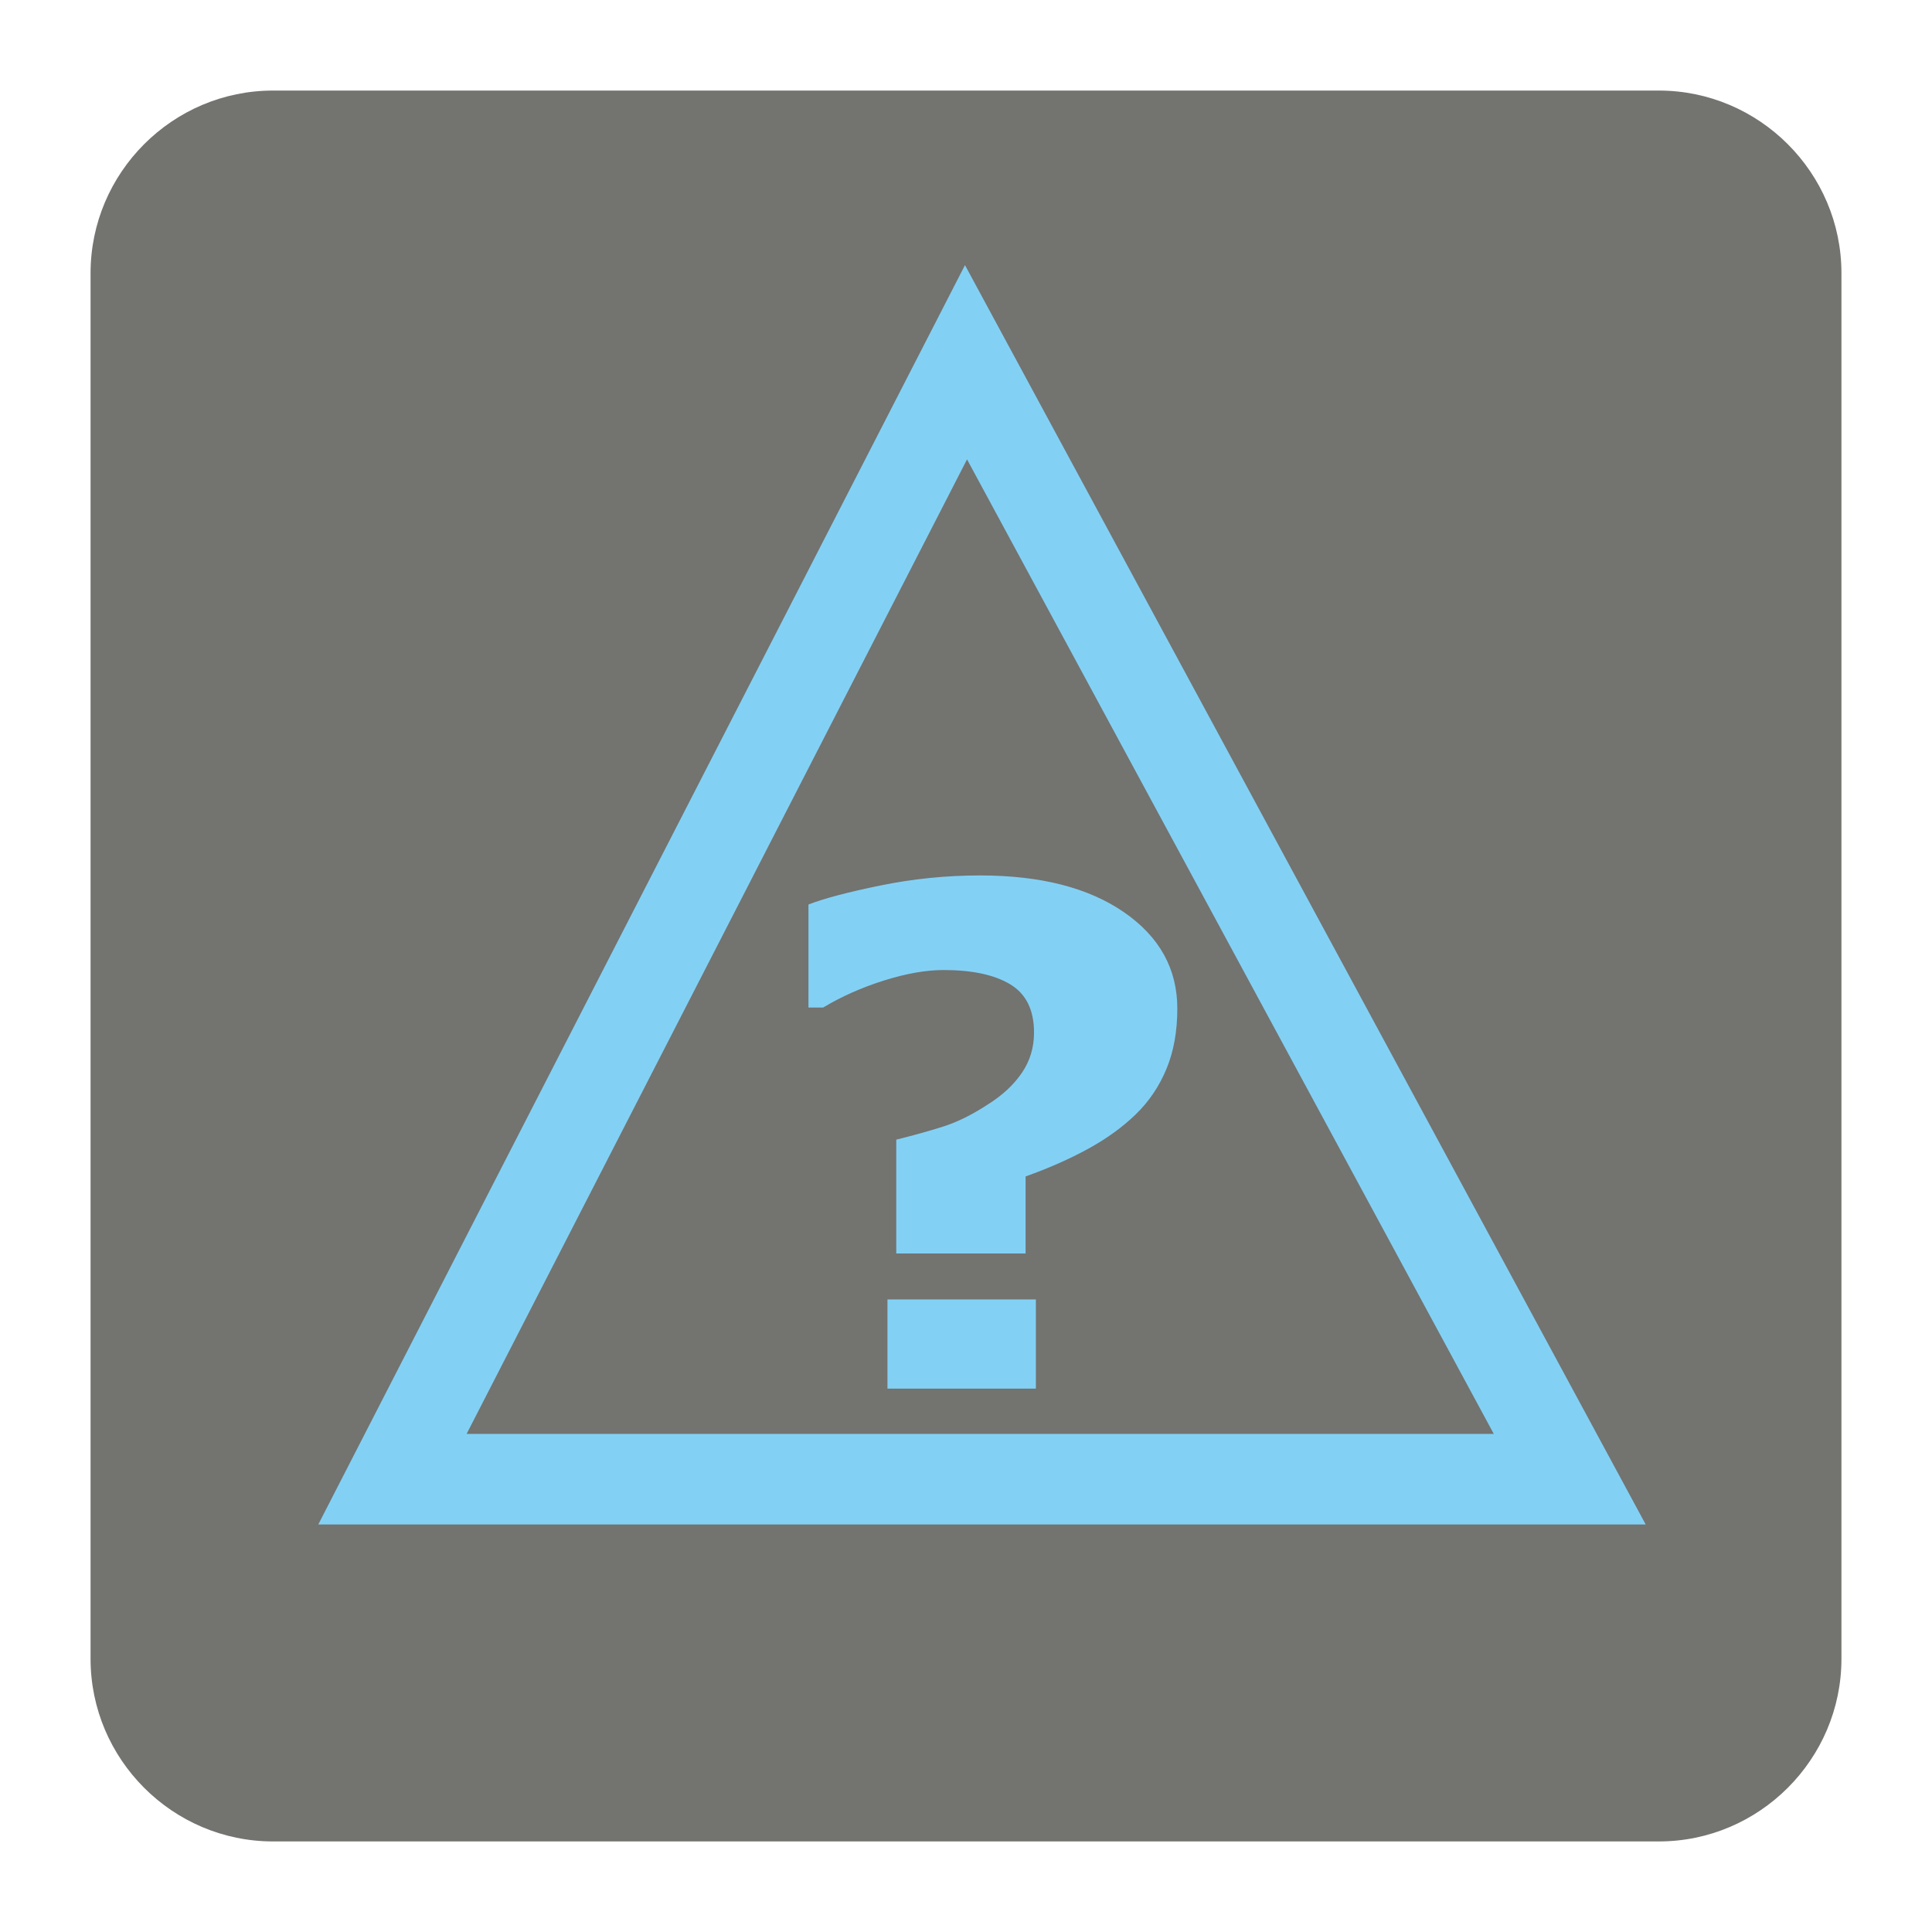
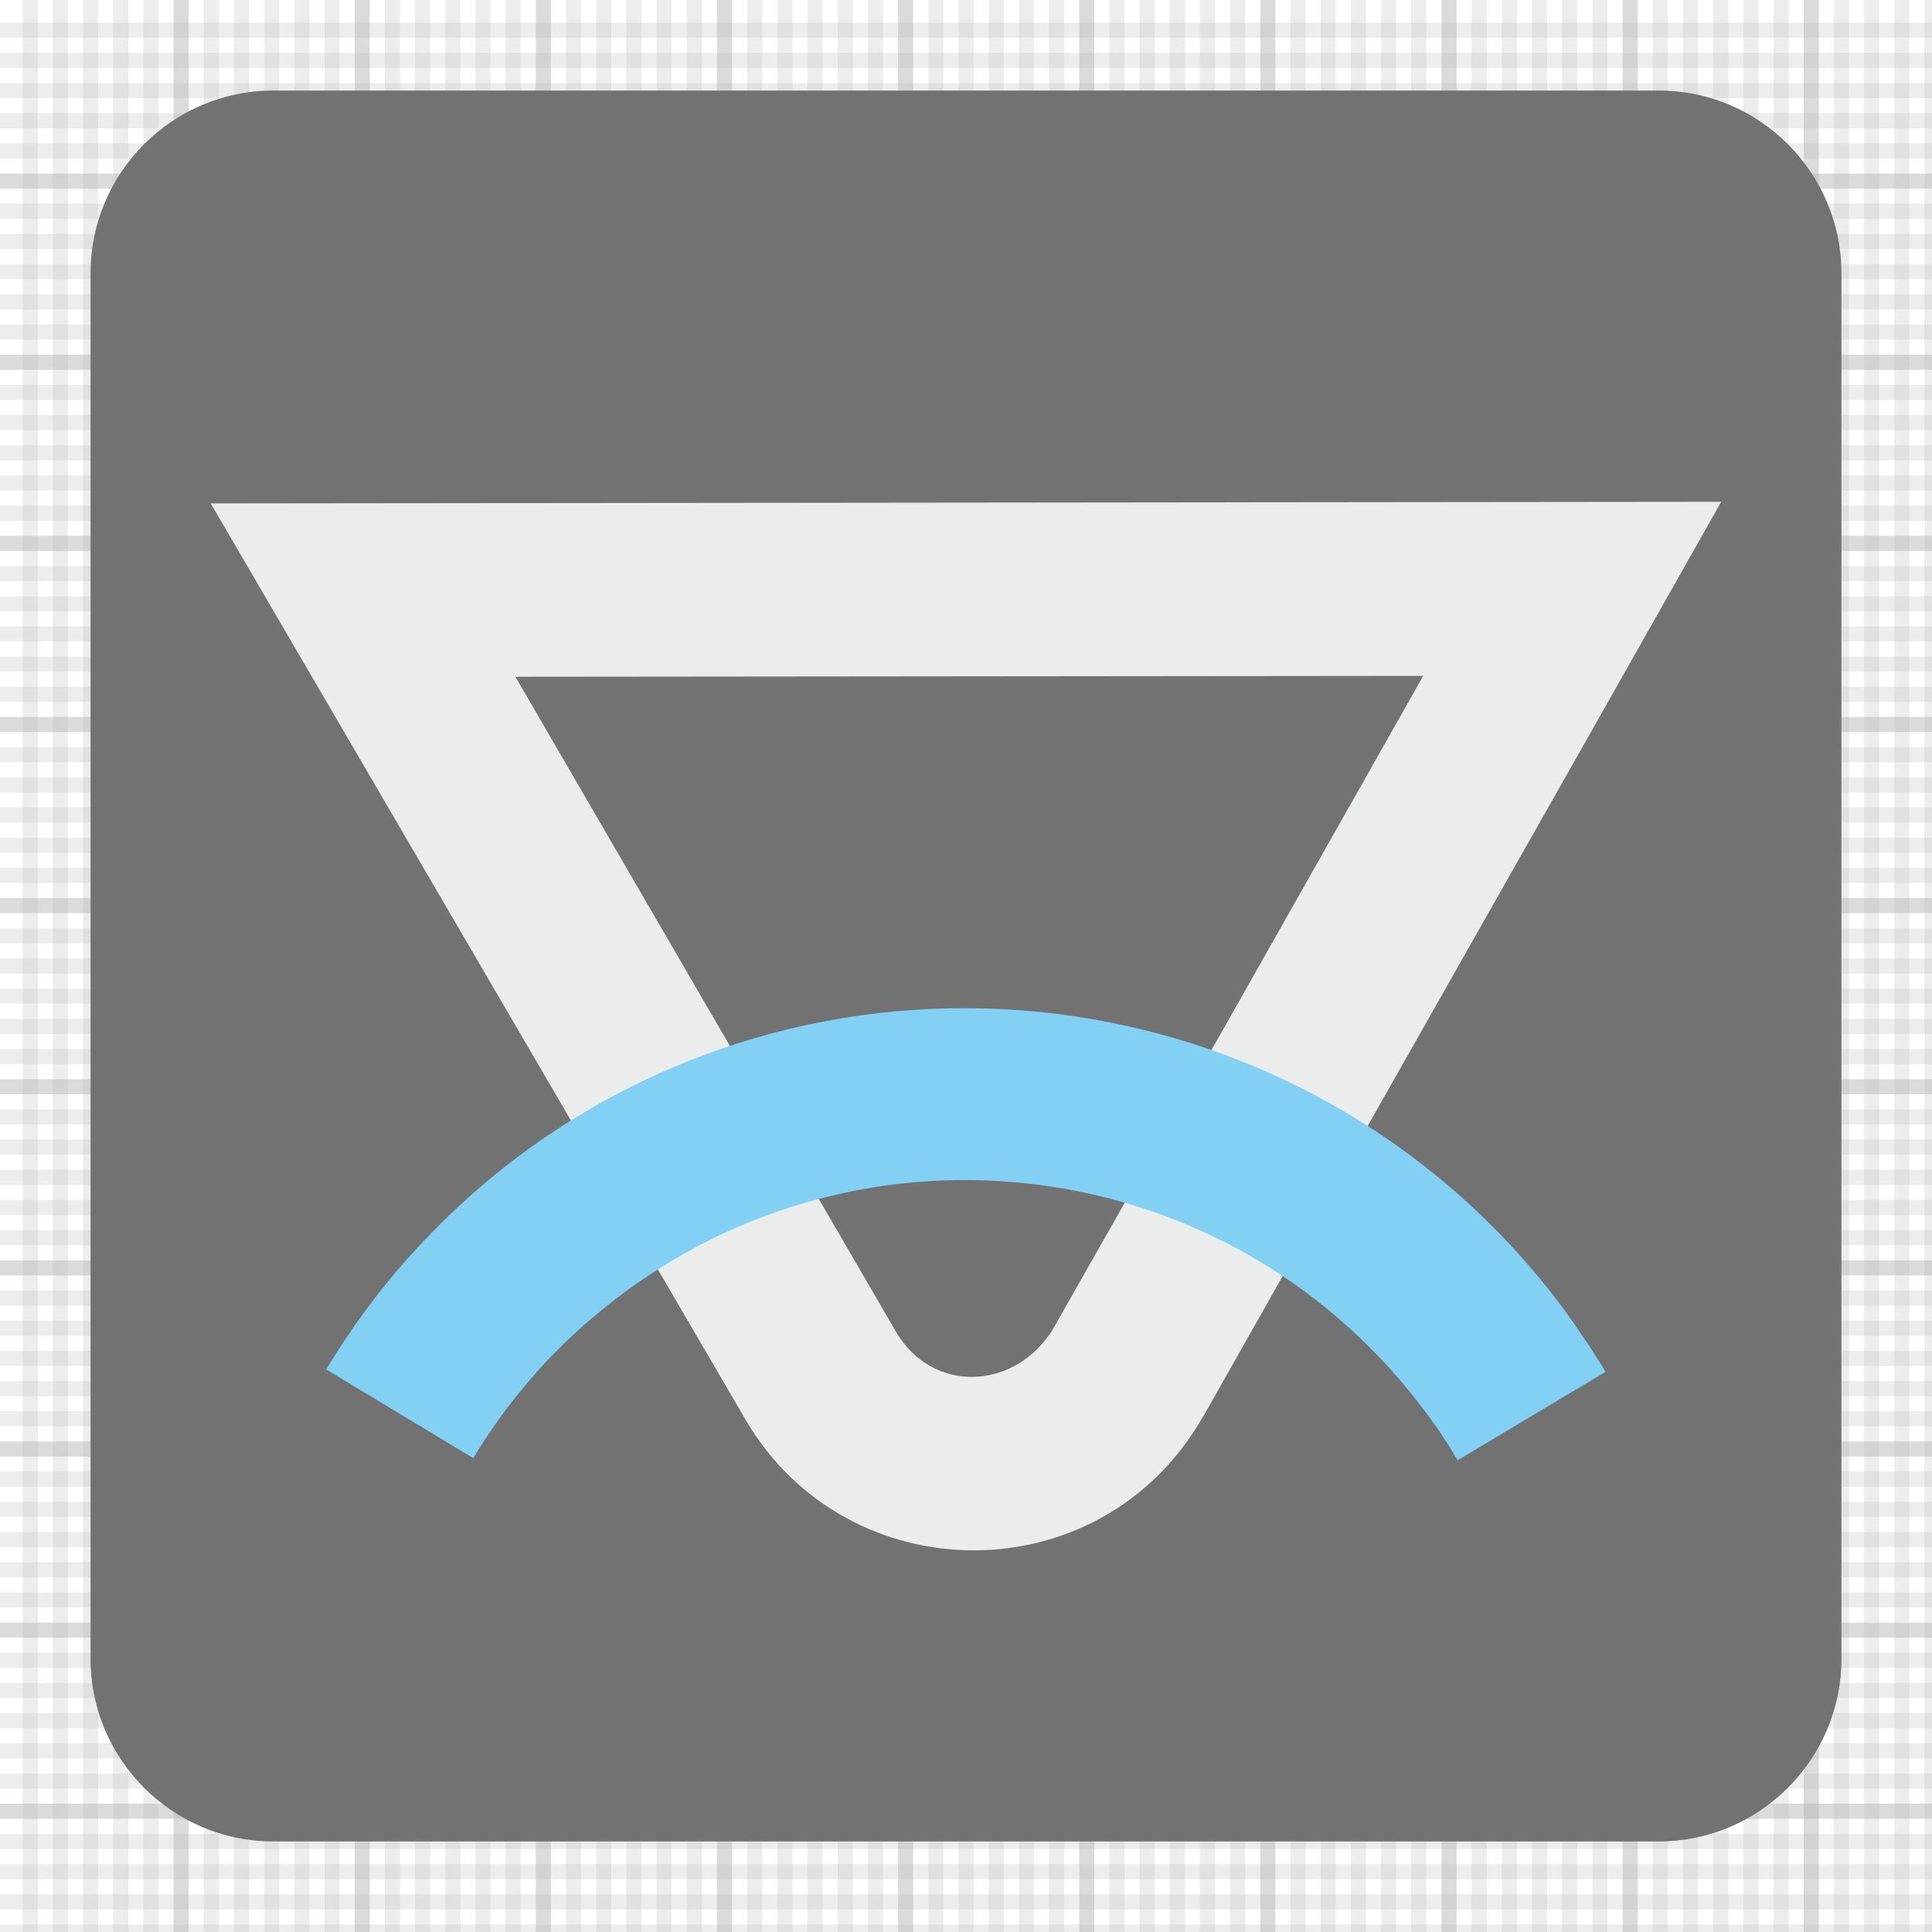
<svg xmlns="http://www.w3.org/2000/svg" version="1.1" x="0px" y="0px" width="128" height="128" viewBox="0, 0, 128, 128">
  <g id="Background">
    <rect x="0" y="0" width="128" height="128" fill="#000000" fill-opacity="0" />
+     <g stroke-width="1px">
+       <line x1="2" y1="0" x2="2" y2="128" stroke="#B9B9B9" stroke-opacity="0.25" />
+       <line x1="4" y1="0" x2="4" y2="128" stroke="#B9B9B9" stroke-opacity="0.25" />
+       <line x1="6" y1="0" x2="6" y2="128" stroke="#B9B9B9" stroke-opacity="0.25" />
+       <line x1="8" y1="0" x2="8" y2="128" stroke="#B9B9B9" stroke-opacity="0.25" />
+       <line x1="10" y1="0" x2="10" y2="128" stroke="#B9B9B9" stroke-opacity="0.25" />
+       <line x1="12" y1="0" x2="12" y2="128" stroke="#B9B9B9" stroke-opacity="0.5" />
+       <line x1="14" y1="0" x2="14" y2="128" stroke="#B9B9B9" stroke-opacity="0.25" />
+       <line x1="16" y1="0" x2="16" y2="128" stroke="#B9B9B9" stroke-opacity="0.25" />
+       <line x1="18" y1="0" x2="18" y2="128" stroke="#B9B9B9" stroke-opacity="0.25" />
+       <line x1="20" y1="0" x2="20" y2="128" stroke="#B9B9B9" stroke-opacity="0.25" />
+       <line x1="22" y1="0" x2="22" y2="128" stroke="#B9B9B9" stroke-opacity="0.25" />
+       <line x1="24" y1="0" x2="24" y2="128" stroke="#B9B9B9" stroke-opacity="0.5" />
+       <line x1="26" y1="0" x2="26" y2="128" stroke="#B9B9B9" stroke-opacity="0.25" />
+       <line x1="28" y1="0" x2="28" y2="128" stroke="#B9B9B9" stroke-opacity="0.25" />
+       <line x1="30" y1="0" x2="30" y2="128" stroke="#B9B9B9" stroke-opacity="0.25" />
+       <line x1="32" y1="0" x2="32" y2="128" stroke="#B9B9B9" stroke-opacity="0.25" />
+       <line x1="34" y1="0" x2="34" y2="128" stroke="#B9B9B9" stroke-opacity="0.25" />
+       <line x1="36" y1="0" x2="36" y2="128" stroke="#B9B9B9" stroke-opacity="0.5" />
+       <line x1="38" y1="0" x2="38" y2="128" stroke="#B9B9B9" stroke-opacity="0.25" />
+       <line x1="40" y1="0" x2="40" y2="128" stroke="#B9B9B9" stroke-opacity="0.25" />
+       <line x1="42" y1="0" x2="42" y2="128" stroke="#B9B9B9" stroke-opacity="0.25" />
+       <line x1="44" y1="0" x2="44" y2="128" stroke="#B9B9B9" stroke-opacity="0.25" />
+       <line x1="46" y1="0" x2="46" y2="128" stroke="#B9B9B9" stroke-opacity="0.25" />
+       <line x1="48" y1="0" x2="48" y2="128" stroke="#B9B9B9" stroke-opacity="0.5" />
+       <line x1="50" y1="0" x2="50" y2="128" stroke="#B9B9B9" stroke-opacity="0.25" />
+       <line x1="52" y1="0" x2="52" y2="128" stroke="#B9B9B9" stroke-opacity="0.25" />
+       <line x1="54" y1="0" x2="54" y2="128" stroke="#B9B9B9" stroke-opacity="0.25" />
+       <line x1="56" y1="0" x2="56" y2="128" stroke="#B9B9B9" stroke-opacity="0.25" />
+       <line x1="58" y1="0" x2="58" y2="128" stroke="#B9B9B9" stroke-opacity="0.25" />
+       <line x1="60" y1="0" x2="60" y2="128" stroke="#B9B9B9" stroke-opacity="0.5" />
+       <line x1="62" y1="0" x2="62" y2="128" stroke="#B9B9B9" stroke-opacity="0.25" />
+       <line x1="64" y1="0" x2="64" y2="128" stroke="#B9B9B9" stroke-opacity="0.25" />
+       <line x1="66" y1="0" x2="66" y2="128" stroke="#B9B9B9" stroke-opacity="0.25" />
+       <line x1="68" y1="0" x2="68" y2="128" stroke="#B9B9B9" stroke-opacity="0.25" />
+       <line x1="70" y1="0" x2="70" y2="128" stroke="#B9B9B9" stroke-opacity="0.25" />
+       <line x1="72" y1="0" x2="72" y2="128" stroke="#B9B9B9" stroke-opacity="0.5" />
+       <line x1="74" y1="0" x2="74" y2="128" stroke="#B9B9B9" stroke-opacity="0.25" />
+       <line x1="76" y1="0" x2="76" y2="128" stroke="#B9B9B9" stroke-opacity="0.25" />
+       <line x1="78" y1="0" x2="78" y2="128" stroke="#B9B9B9" stroke-opacity="0.25" />
+       <line x1="80" y1="0" x2="80" y2="128" stroke="#B9B9B9" stroke-opacity="0.25" />
+       <line x1="82" y1="0" x2="82" y2="128" stroke="#B9B9B9" stroke-opacity="0.25" />
+       <line x1="84" y1="0" x2="84" y2="128" stroke="#B9B9B9" stroke-opacity="0.5" />
+       <line x1="86" y1="0" x2="86" y2="128" stroke="#B9B9B9" stroke-opacity="0.25" />
+       <line x1="88" y1="0" x2="88" y2="128" stroke="#B9B9B9" stroke-opacity="0.25" />
+       <line x1="90" y1="0" x2="90" y2="128" stroke="#B9B9B9" stroke-opacity="0.25" />
+       <line x1="92" y1="0" x2="92" y2="128" stroke="#B9B9B9" stroke-opacity="0.25" />
+       <line x1="94" y1="0" x2="94" y2="128" stroke="#B9B9B9" stroke-opacity="0.25" />
+       <line x1="96" y1="0" x2="96" y2="128" stroke="#B9B9B9" stroke-opacity="0.5" />
+       <line x1="98" y1="0" x2="98" y2="128" stroke="#B9B9B9" stroke-opacity="0.25" />
+       <line x1="100" y1="0" x2="100" y2="128" stroke="#B9B9B9" stroke-opacity="0.25" />
+       <line x1="102" y1="0" x2="102" y2="128" stroke="#B9B9B9" stroke-opacity="0.25" />
+       <line x1="104" y1="0" x2="104" y2="128" stroke="#B9B9B9" stroke-opacity="0.25" />
+       <line x1="106" y1="0" x2="106" y2="128" stroke="#B9B9B9" stroke-opacity="0.25" />
+       <line x1="108" y1="0" x2="108" y2="128" stroke="#B9B9B9" stroke-opacity="0.5" />
+       <line x1="110" y1="0" x2="110" y2="128" stroke="#B9B9B9" stroke-opacity="0.25" />
+       <line x1="112" y1="0" x2="112" y2="128" stroke="#B9B9B9" stroke-opacity="0.25" />
+       <line x1="114" y1="0" x2="114" y2="128" stroke="#B9B9B9" stroke-opacity="0.25" />
+       <line x1="116" y1="0" x2="116" y2="128" stroke="#B9B9B9" stroke-opacity="0.25" />
+       <line x1="118" y1="0" x2="118" y2="128" stroke="#B9B9B9" stroke-opacity="0.25" />
+       <line x1="120" y1="0" x2="120" y2="128" stroke="#B9B9B9" stroke-opacity="0.5" />
+       <line x1="122" y1="0" x2="122" y2="128" stroke="#B9B9B9" stroke-opacity="0.25" />
+       <line x1="124" y1="0" x2="124" y2="128" stroke="#B9B9B9" stroke-opacity="0.25" />
+       <line x1="126" y1="0" x2="126" y2="128" stroke="#B9B9B9" stroke-opacity="0.25" />
+       <line x1="128" y1="0" x2="128" y2="128" stroke="#B9B9B9" stroke-opacity="0.25" />
+       <line x1="0" y1="2" x2="128" y2="2" stroke="#B9B9B9" stroke-opacity="0.25" />
+       <line x1="0" y1="4" x2="128" y2="4" stroke="#B9B9B9" stroke-opacity="0.25" />
+       <line x1="0" y1="6" x2="128" y2="6" stroke="#B9B9B9" stroke-opacity="0.25" />
+       <line x1="0" y1="8" x2="128" y2="8" stroke="#B9B9B9" stroke-opacity="0.25" />
+       <line x1="0" y1="10" x2="128" y2="10" stroke="#B9B9B9" stroke-opacity="0.25" />
+       <line x1="0" y1="12" x2="128" y2="12" stroke="#B9B9B9" stroke-opacity="0.5" />
+       <line x1="0" y1="14" x2="128" y2="14" stroke="#B9B9B9" stroke-opacity="0.25" />
+       <line x1="0" y1="16" x2="128" y2="16" stroke="#B9B9B9" stroke-opacity="0.25" />
+       <line x1="0" y1="18" x2="128" y2="18" stroke="#B9B9B9" stroke-opacity="0.25" />
+       <line x1="0" y1="20" x2="128" y2="20" stroke="#B9B9B9" stroke-opacity="0.25" />
+       <line x1="0" y1="22" x2="128" y2="22" stroke="#B9B9B9" stroke-opacity="0.25" />
+       <line x1="0" y1="24" x2="128" y2="24" stroke="#B9B9B9" stroke-opacity="0.5" />
+       <line x1="0" y1="26" x2="128" y2="26" stroke="#B9B9B9" stroke-opacity="0.25" />
+       <line x1="0" y1="28" x2="128" y2="28" stroke="#B9B9B9" stroke-opacity="0.25" />
+       <line x1="0" y1="30" x2="128" y2="30" stroke="#B9B9B9" stroke-opacity="0.25" />
+       <line x1="0" y1="32" x2="128" y2="32" stroke="#B9B9B9" stroke-opacity="0.25" />
+       <line x1="0" y1="34" x2="128" y2="34" stroke="#B9B9B9" stroke-opacity="0.25" />
+       <line x1="0" y1="36" x2="128" y2="36" stroke="#B9B9B9" stroke-opacity="0.5" />
+       <line x1="0" y1="38" x2="128" y2="38" stroke="#B9B9B9" stroke-opacity="0.25" />
+       <line x1="0" y1="40" x2="128" y2="40" stroke="#B9B9B9" stroke-opacity="0.25" />
+       <line x1="0" y1="42" x2="128" y2="42" stroke="#B9B9B9" stroke-opacity="0.25" />
+       <line x1="0" y1="44" x2="128" y2="44" stroke="#B9B9B9" stroke-opacity="0.25" />
+       <line x1="0" y1="46" x2="128" y2="46" stroke="#B9B9B9" stroke-opacity="0.25" />
+       <line x1="0" y1="48" x2="128" y2="48" stroke="#B9B9B9" stroke-opacity="0.5" />
+       <line x1="0" y1="50" x2="128" y2="50" stroke="#B9B9B9" stroke-opacity="0.25" />
+       <line x1="0" y1="52" x2="128" y2="52" stroke="#B9B9B9" stroke-opacity="0.25" />
+       <line x1="0" y1="54" x2="128" y2="54" stroke="#B9B9B9" stroke-opacity="0.25" />
+       <line x1="0" y1="56" x2="128" y2="56" stroke="#B9B9B9" stroke-opacity="0.25" />
+       <line x1="0" y1="58" x2="128" y2="58" stroke="#B9B9B9" stroke-opacity="0.25" />
+       <line x1="0" y1="60" x2="128" y2="60" stroke="#B9B9B9" stroke-opacity="0.5" />
+       <line x1="0" y1="62" x2="128" y2="62" stroke="#B9B9B9" stroke-opacity="0.25" />
+       <line x1="0" y1="64" x2="128" y2="64" stroke="#B9B9B9" stroke-opacity="0.25" />
+       <line x1="0" y1="66" x2="128" y2="66" stroke="#B9B9B9" stroke-opacity="0.25" />
+       <line x1="0" y1="68" x2="128" y2="68" stroke="#B9B9B9" stroke-opacity="0.25" />
+       <line x1="0" y1="70" x2="128" y2="70" stroke="#B9B9B9" stroke-opacity="0.25" />
+       <line x1="0" y1="72" x2="128" y2="72" stroke="#B9B9B9" stroke-opacity="0.5" />
+       <line x1="0" y1="74" x2="128" y2="74" stroke="#B9B9B9" stroke-opacity="0.25" />
+       <line x1="0" y1="76" x2="128" y2="76" stroke="#B9B9B9" stroke-opacity="0.25" />
+       <line x1="0" y1="78" x2="128" y2="78" stroke="#B9B9B9" stroke-opacity="0.25" />
+       <line x1="0" y1="80" x2="128" y2="80" stroke="#B9B9B9" stroke-opacity="0.25" />
+       <line x1="0" y1="82" x2="128" y2="82" stroke="#B9B9B9" stroke-opacity="0.25" />
+       <line x1="0" y1="84" x2="128" y2="84" stroke="#B9B9B9" stroke-opacity="0.5" />
+       <line x1="0" y1="86" x2="128" y2="86" stroke="#B9B9B9" stroke-opacity="0.25" />
+       <line x1="0" y1="88" x2="128" y2="88" stroke="#B9B9B9" stroke-opacity="0.25" />
+       <line x1="0" y1="90" x2="128" y2="90" stroke="#B9B9B9" stroke-opacity="0.25" />
+       <line x1="0" y1="92" x2="128" y2="92" stroke="#B9B9B9" stroke-opacity="0.25" />
+       <line x1="0" y1="94" x2="128" y2="94" stroke="#B9B9B9" stroke-opacity="0.25" />
+       <line x1="0" y1="96" x2="128" y2="96" stroke="#B9B9B9" stroke-opacity="0.5" />
+       <line x1="0" y1="98" x2="128" y2="98" stroke="#B9B9B9" stroke-opacity="0.25" />
+       <line x1="0" y1="100" x2="128" y2="100" stroke="#B9B9B9" stroke-opacity="0.25" />
+       <line x1="0" y1="102" x2="128" y2="102" stroke="#B9B9B9" stroke-opacity="0.25" />
+       <line x1="0" y1="104" x2="128" y2="104" stroke="#B9B9B9" stroke-opacity="0.25" />
+       <line x1="0" y1="106" x2="128" y2="106" stroke="#B9B9B9" stroke-opacity="0.25" />
+       <line x1="0" y1="108" x2="128" y2="108" stroke="#B9B9B9" stroke-opacity="0.5" />
+       <line x1="0" y1="110" x2="128" y2="110" stroke="#B9B9B9" stroke-opacity="0.25" />
+       <line x1="0" y1="112" x2="128" y2="112" stroke="#B9B9B9" stroke-opacity="0.25" />
+       <line x1="0" y1="114" x2="128" y2="114" stroke="#B9B9B9" stroke-opacity="0.25" />
+       <line x1="0" y1="116" x2="128" y2="116" stroke="#B9B9B9" stroke-opacity="0.25" />
+       <line x1="0" y1="118" x2="128" y2="118" stroke="#B9B9B9" stroke-opacity="0.25" />
+       <line x1="0" y1="120" x2="128" y2="120" stroke="#B9B9B9" stroke-opacity="0.5" />
+       <line x1="0" y1="122" x2="128" y2="122" stroke="#B9B9B9" stroke-opacity="0.25" />
+       <line x1="0" y1="124" x2="128" y2="124" stroke="#B9B9B9" stroke-opacity="0.25" />
+       <line x1="0" y1="126" x2="128" y2="126" stroke="#B9B9B9" stroke-opacity="0.25" />
+       <line x1="0" y1="128" x2="128" y2="128" stroke="#B9B9B9" stroke-opacity="0.25" />
+     </g>
  </g>
-   <g id="Background" />
  <g id="Background">
-     <path d="M18.092,6 L109.903,6 C116.552,6 122,11.441 122,18.096 L122,109.902 C122,116.559 116.552,122 109.903,122 L18.092,122 C11.436,122 6,116.559 6,109.902 L6,18.096 C6,11.441 11.436,6 18.092,6" fill="#737370" />
-     <path d="M64,24 L26,98 L104,98 L64,24 z" fill-opacity="0" stroke="#82D1F5" stroke-width="6" stroke-linecap="square" />
-     <path d="M78,66.819 Q78,69.08 77.282,70.814 Q76.564,72.549 75.25,73.825 Q73.935,75.101 72.098,76.108 Q70.26,77.115 67.948,77.943 L67.948,83.047 L59.38,83.047 L59.38,75.504 Q61.108,75.078 62.508,74.631 Q63.907,74.183 65.441,73.176 Q66.877,72.28 67.692,71.094 Q68.507,69.908 68.507,68.408 Q68.507,66.17 66.938,65.219 Q65.368,64.267 62.52,64.267 Q60.767,64.267 58.565,64.961 Q56.362,65.655 54.536,66.752 L53.563,66.752 L53.563,59.925 Q55.12,59.321 58.358,58.66 Q61.595,58 64.929,58 Q70.941,58 74.471,60.44 Q78,62.88 78,66.819 z M68.629,92 L58.796,92 L58.796,86.091 L68.629,86.091 z" fill="#82D1F5" />
+     <path d="M18.093,6 L109.907,6 C116.561,6 122,11.439 122,18.093 L122,109.907 C122,116.561 116.561,122 109.907,122 L18.093,122 C11.439,122 6,116.561 6,109.907 L6,18.093 C6,11.439 11.439,6 18.093,6" fill="#727272" />
+     <path d="M94.292,44.778 L34.146,44.837 L59.373,88.255 C61.775,92.323 67.147,92.128 69.695,88.168 C77.925,73.713 86.104,59.263 94.292,44.778 z M13.961,33.352 L114.035,33.245 C102.626,53.45 91.146,73.613 79.733,93.817 L79.715,93.826 C72.992,105.683 56.186,105.573 49.431,94.118 z" fill="#EBECEC" />
+     <path d="M21.61,90.73 C23.189,88.109 24.998,85.634 26.999,83.386 L27.012,83.374 C29.063,81.076 31.286,78.98 33.653,77.143 C44.412,68.799 57.578,65.603 70.114,67.184 L70.129,67.192 L70.146,67.188 C82.682,68.777 94.635,75.152 102.979,85.913 C103.504,86.588 104.092,87.406 104.727,88.342 C105.354,89.251 105.91,90.118 106.372,90.889 L96.575,96.741 C96.124,95.987 95.708,95.333 95.333,94.78 C94.972,94.255 94.511,93.62 93.954,92.908 C87.519,84.606 78.34,79.7 68.717,78.485 L68.685,78.482 C59.064,77.263 48.952,79.728 40.649,86.167 C38.754,87.638 37.032,89.241 35.511,90.949 L35.516,90.954 C33.95,92.712 32.551,94.613 31.356,96.604 z" fill="#82D1F5" />
  </g>
  <defs />
</svg>
